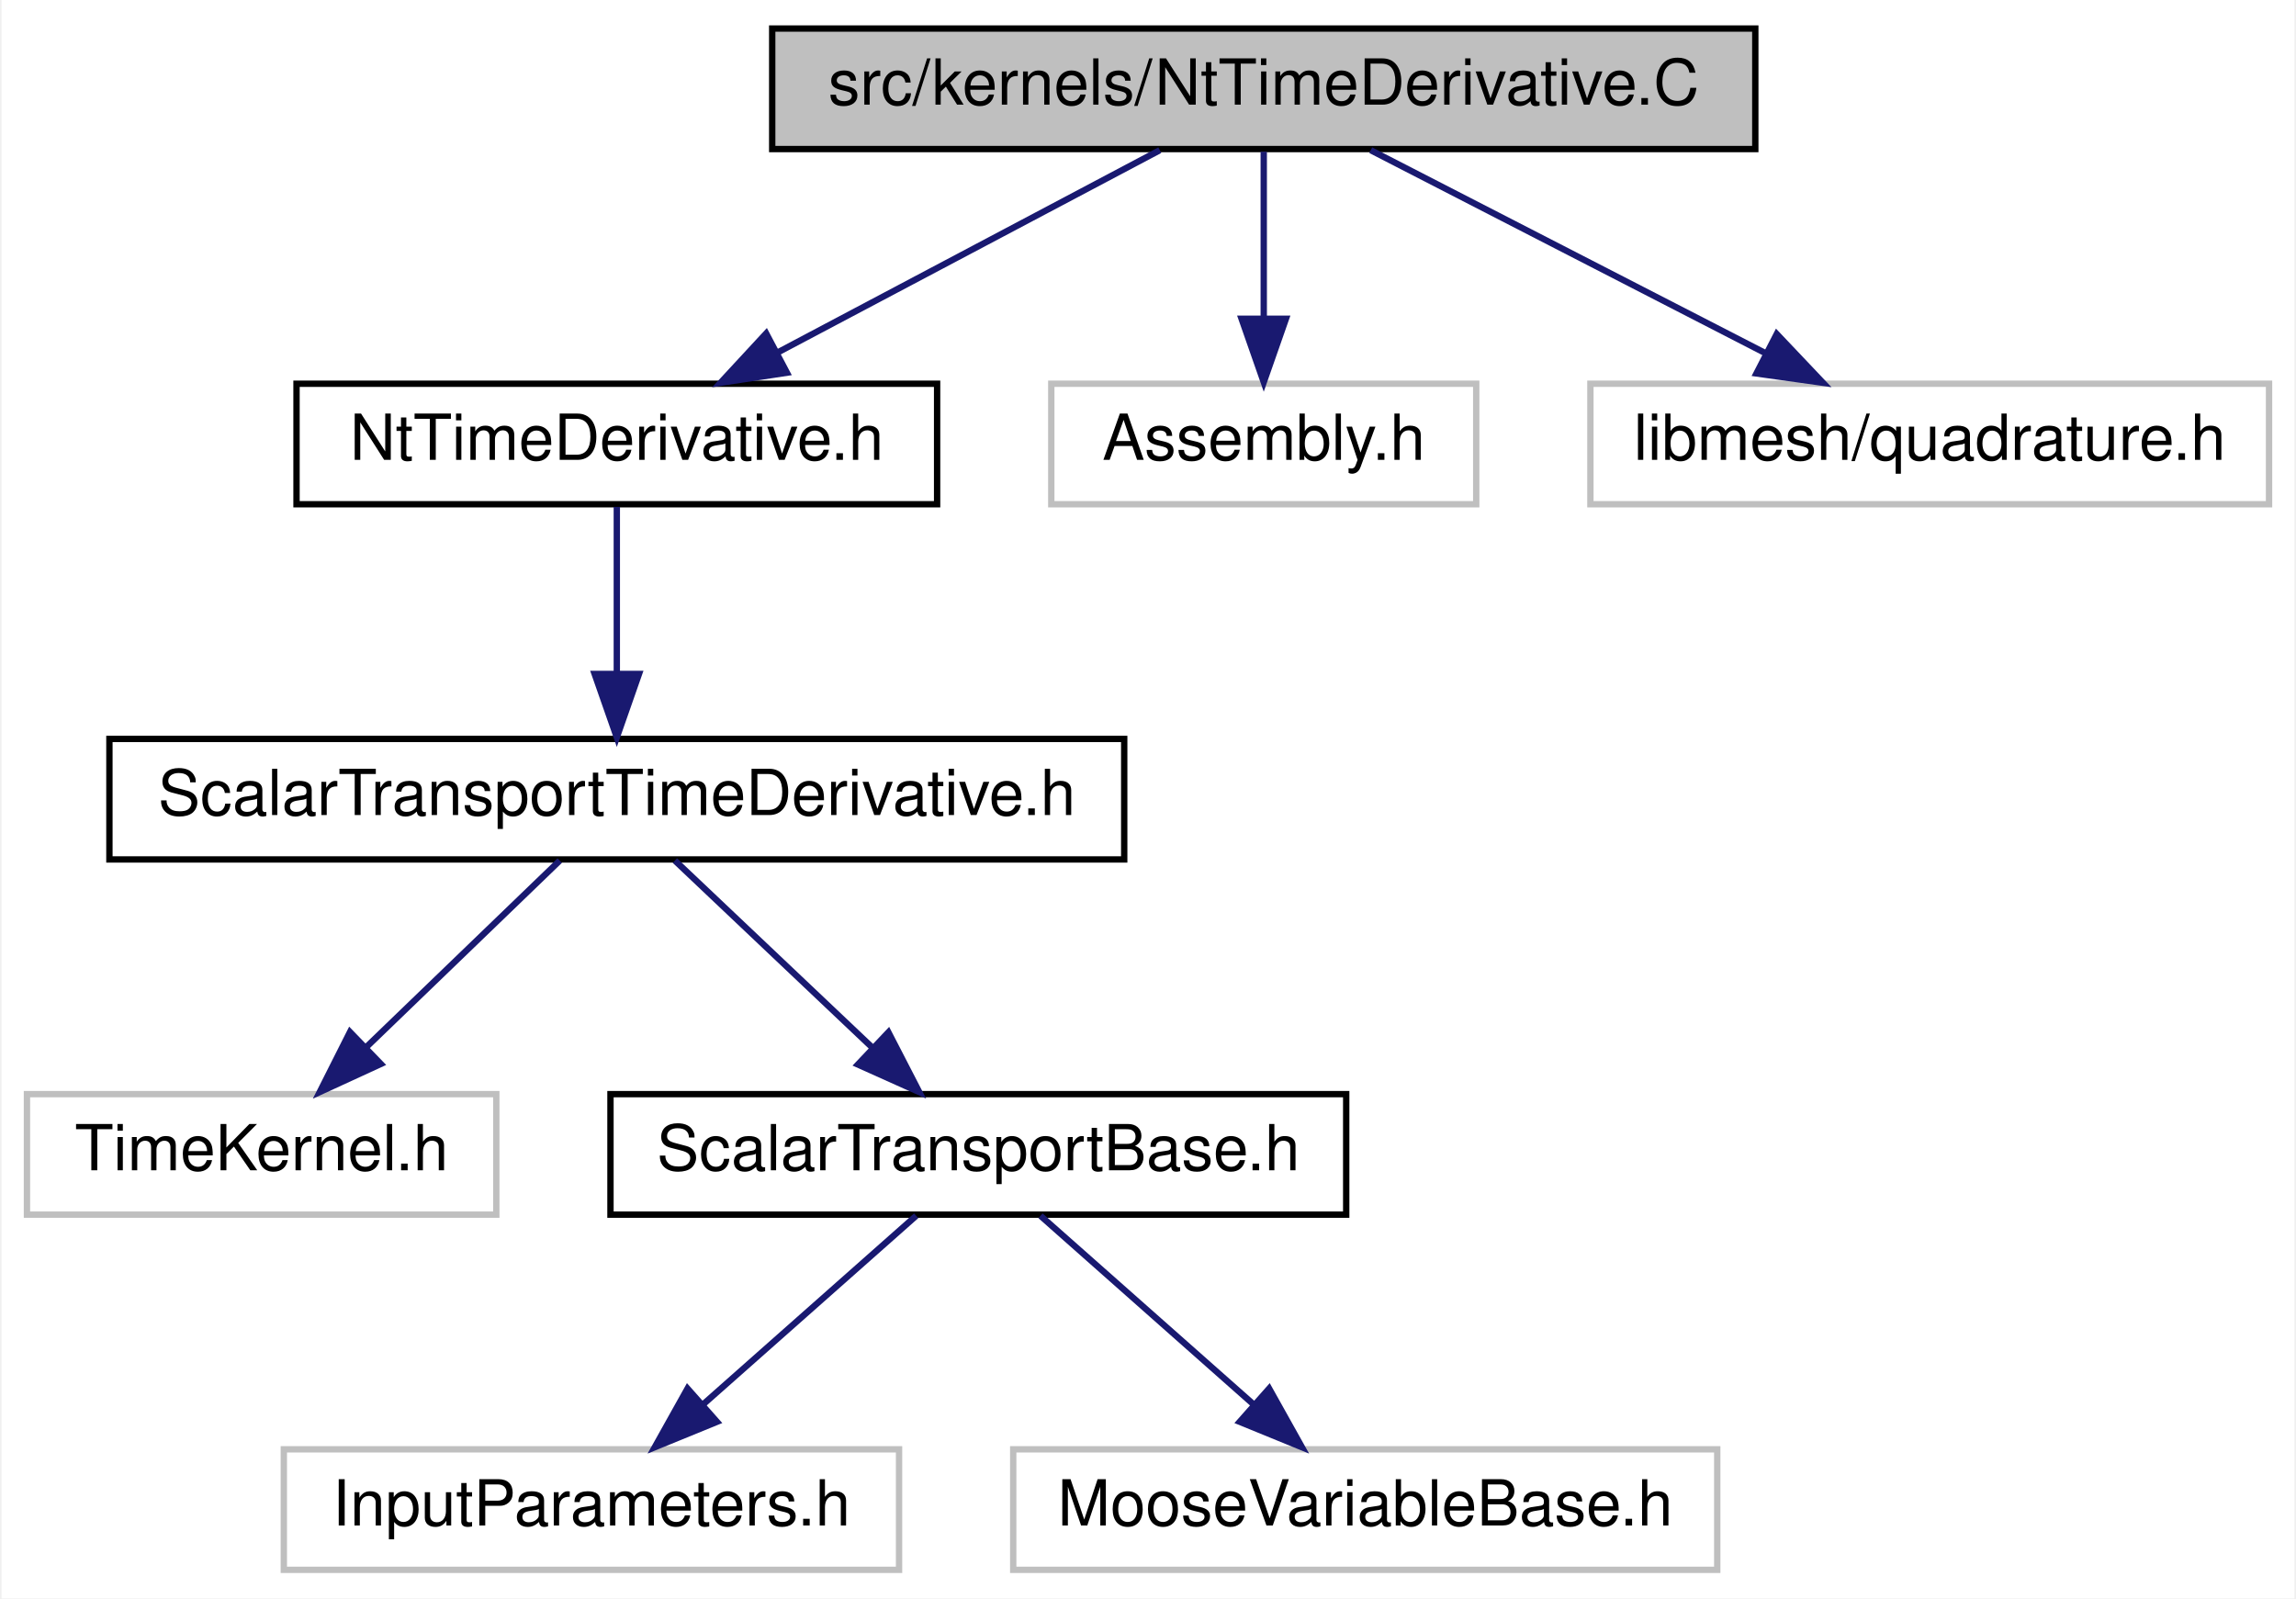
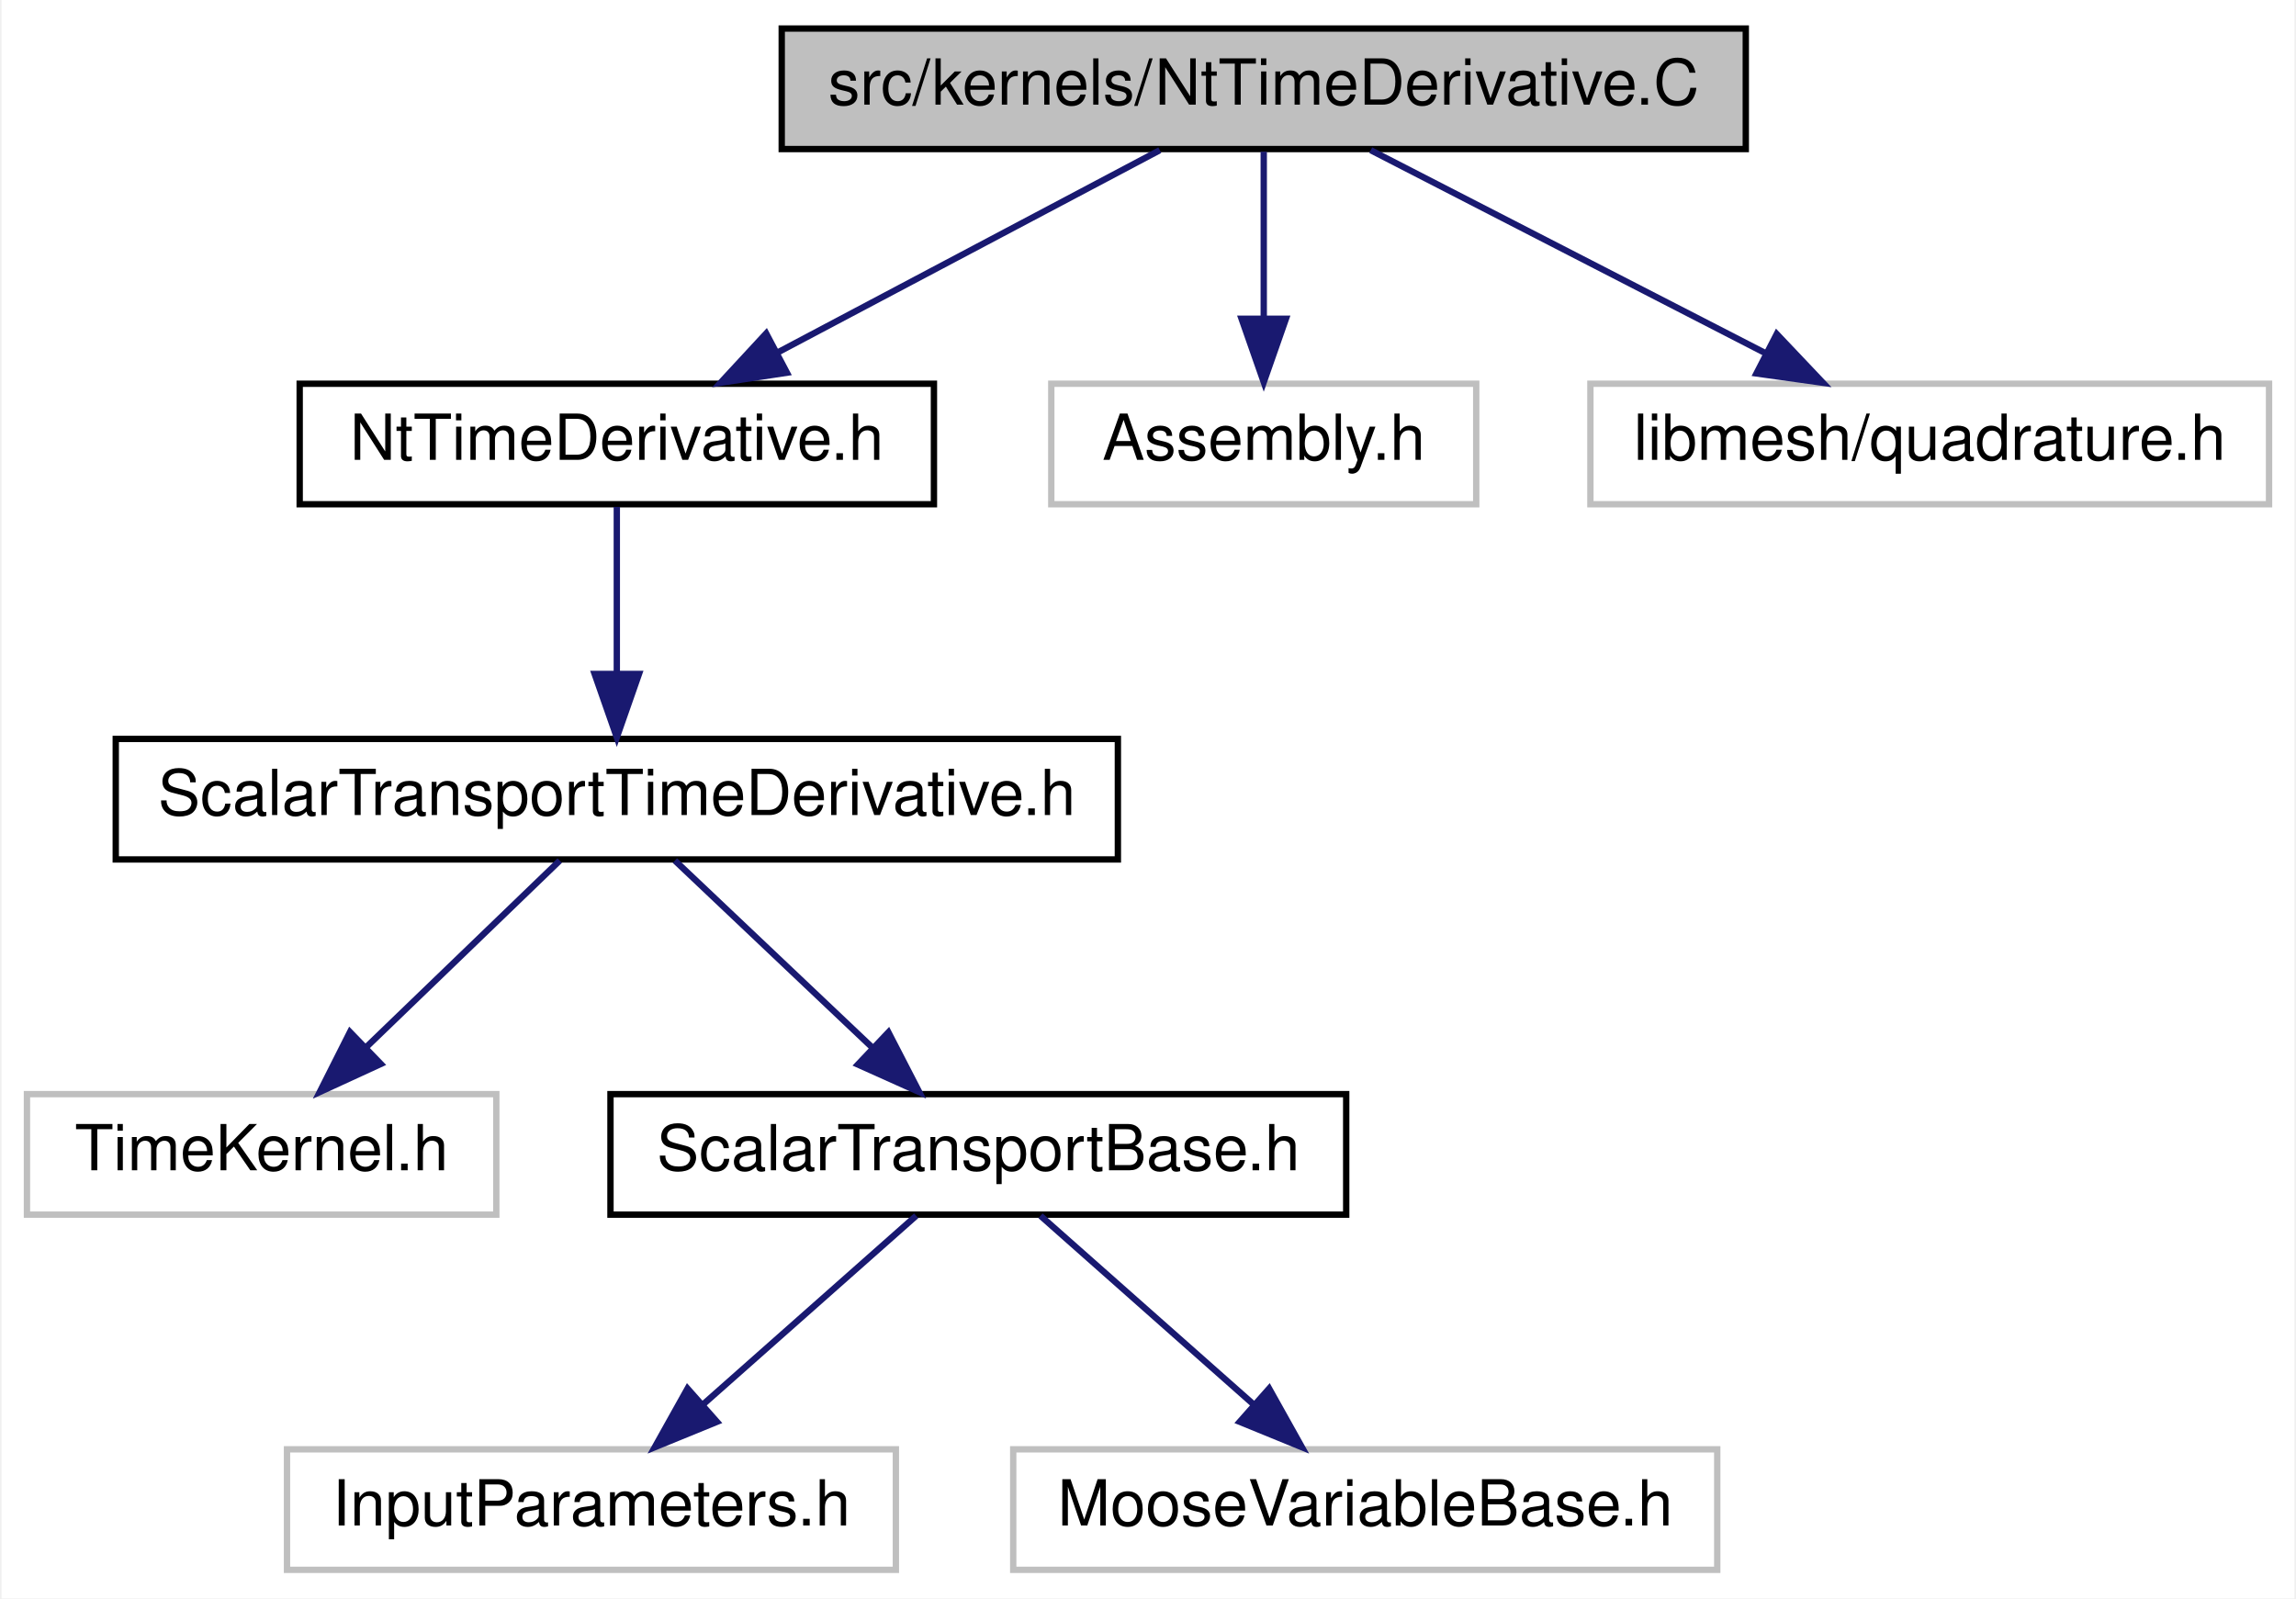
<svg xmlns="http://www.w3.org/2000/svg" xmlns:xlink="http://www.w3.org/1999/xlink" width="362pt" height="252pt" viewBox="0.00 0.00 361.50 252.00">
  <g id="graph0" class="graph" transform="scale(1 1) rotate(0) translate(4 248)">
    <polygon fill="white" stroke="transparent" points="-4,4 -4,-248 357.5,-248 357.5,4 -4,4" />
    <g id="node1" class="node">
      <g id="a_node1">
        <a xlink:title=" ">
-           <polygon fill="#bfbfbf" stroke="black" points="117.5,-224.5 117.5,-243.5 272.5,-243.5 272.5,-224.5 117.5,-224.5" />
+           <polygon fill="#bfbfbf" stroke="black" points="119,-224.5 119,-243.5 271,-243.5 271,-224.5 119,-224.5" />
          <text text-anchor="middle" x="195" y="-231.5" font-family="Helvetica,sans-Serif" font-size="10.00">src/kernels/NtTimeDerivative.C</text>
        </a>
      </g>
    </g>
    <g id="node2" class="node">
      <g id="a_node2">
        <a xlink:href="_nt_time_derivative_8h.html" target="_top" xlink:title=" ">
-           <polygon fill="white" stroke="black" points="42.5,-168.5 42.5,-187.5 143.5,-187.5 143.5,-168.5 42.5,-168.5" />
+           <polygon fill="white" stroke="black" points="43,-168.5 43,-187.5 143,-187.5 143,-168.5 43,-168.5" />
          <text text-anchor="middle" x="93" y="-175.5" font-family="Helvetica,sans-Serif" font-size="10.00">NtTimeDerivative.h</text>
        </a>
      </g>
    </g>
    <g id="edge1" class="edge">
      <path fill="none" stroke="midnightblue" d="M178.61,-224.32C162.33,-215.7 137.13,-202.36 118.28,-192.39" />
      <polygon fill="midnightblue" stroke="midnightblue" points="119.82,-189.24 109.35,-187.65 116.55,-195.43 119.82,-189.24" />
    </g>
    <g id="node8" class="node">
      <g id="a_node8">
        <a xlink:title=" ">
          <polygon fill="white" stroke="#bfbfbf" points="161.5,-168.5 161.5,-187.5 228.5,-187.5 228.5,-168.5 161.5,-168.5" />
          <text text-anchor="middle" x="195" y="-175.5" font-family="Helvetica,sans-Serif" font-size="10.00">Assembly.h</text>
        </a>
      </g>
    </g>
    <g id="edge7" class="edge">
      <path fill="none" stroke="midnightblue" d="M195,-224.08C195,-217.01 195,-206.86 195,-197.99" />
      <polygon fill="midnightblue" stroke="midnightblue" points="198.5,-197.75 195,-187.75 191.5,-197.75 198.5,-197.75" />
    </g>
    <g id="node9" class="node">
      <g id="a_node9">
        <a xlink:title=" ">
          <polygon fill="white" stroke="#bfbfbf" points="246.5,-168.5 246.5,-187.5 353.5,-187.5 353.5,-168.5 246.5,-168.5" />
          <text text-anchor="middle" x="300" y="-175.5" font-family="Helvetica,sans-Serif" font-size="10.00">libmesh/quadrature.h</text>
        </a>
      </g>
    </g>
    <g id="edge8" class="edge">
      <path fill="none" stroke="midnightblue" d="M211.87,-224.32C228.71,-215.66 254.81,-202.24 274.24,-192.25" />
      <polygon fill="midnightblue" stroke="midnightblue" points="275.88,-195.34 283.17,-187.65 272.68,-189.12 275.88,-195.34" />
    </g>
    <g id="node3" class="node">
      <g id="a_node3">
        <a xlink:href="_scalar_transport_time_derivative_8h.html" target="_top" xlink:title=" ">
-           <polygon fill="white" stroke="black" points="13,-112.5 13,-131.5 173,-131.5 173,-112.5 13,-112.5" />
+           <polygon fill="white" stroke="black" points="14,-112.5 14,-131.5 172,-131.5 172,-112.5 14,-112.5" />
          <text text-anchor="middle" x="93" y="-119.5" font-family="Helvetica,sans-Serif" font-size="10.00">ScalarTransportTimeDerivative.h</text>
        </a>
      </g>
    </g>
    <g id="edge2" class="edge">
      <path fill="none" stroke="midnightblue" d="M93,-168.08C93,-161.01 93,-150.86 93,-141.99" />
      <polygon fill="midnightblue" stroke="midnightblue" points="96.5,-141.75 93,-131.75 89.5,-141.75 96.5,-141.75" />
    </g>
    <g id="node4" class="node">
      <g id="a_node4">
        <a xlink:title=" ">
          <polygon fill="white" stroke="#bfbfbf" points="0,-56.5 0,-75.5 74,-75.5 74,-56.5 0,-56.5" />
          <text text-anchor="middle" x="37" y="-63.5" font-family="Helvetica,sans-Serif" font-size="10.00">TimeKernel.h</text>
        </a>
      </g>
    </g>
    <g id="edge3" class="edge">
      <path fill="none" stroke="midnightblue" d="M84,-112.32C75.81,-104.42 63.49,-92.55 53.53,-82.94" />
      <polygon fill="midnightblue" stroke="midnightblue" points="55.79,-80.26 46.16,-75.83 50.93,-85.29 55.79,-80.26" />
    </g>
    <g id="node5" class="node">
      <g id="a_node5">
        <a xlink:href="_scalar_transport_base_8h.html" target="_top" xlink:title=" ">
          <polygon fill="white" stroke="black" points="92,-56.5 92,-75.5 208,-75.5 208,-56.5 92,-56.5" />
          <text text-anchor="middle" x="150" y="-63.5" font-family="Helvetica,sans-Serif" font-size="10.00">ScalarTransportBase.h</text>
        </a>
      </g>
    </g>
    <g id="edge4" class="edge">
      <path fill="none" stroke="midnightblue" d="M102.16,-112.32C110.5,-104.42 123.03,-92.55 133.18,-82.94" />
      <polygon fill="midnightblue" stroke="midnightblue" points="135.82,-85.25 140.68,-75.83 131.01,-80.17 135.82,-85.25" />
    </g>
    <g id="node6" class="node">
      <g id="a_node6">
        <a xlink:title=" ">
-           <polygon fill="white" stroke="#bfbfbf" points="40.5,-0.5 40.5,-19.5 137.5,-19.5 137.5,-0.5 40.5,-0.5" />
+           <polygon fill="white" stroke="#bfbfbf" points="41,-0.5 41,-19.5 137,-19.5 137,-0.5 41,-0.5" />
          <text text-anchor="middle" x="89" y="-7.5" font-family="Helvetica,sans-Serif" font-size="10.00">InputParameters.h</text>
        </a>
      </g>
    </g>
    <g id="edge5" class="edge">
      <path fill="none" stroke="midnightblue" d="M140.2,-56.32C131.18,-48.34 117.59,-36.31 106.68,-26.65" />
      <polygon fill="midnightblue" stroke="midnightblue" points="108.79,-23.84 98.98,-19.83 104.15,-29.08 108.79,-23.84" />
    </g>
    <g id="node7" class="node">
      <g id="a_node7">
        <a xlink:title=" ">
          <polygon fill="white" stroke="#bfbfbf" points="155.5,-0.5 155.5,-19.5 266.5,-19.5 266.5,-0.5 155.5,-0.5" />
          <text text-anchor="middle" x="211" y="-7.5" font-family="Helvetica,sans-Serif" font-size="10.00">MooseVariableBase.h</text>
        </a>
      </g>
    </g>
    <g id="edge6" class="edge">
      <path fill="none" stroke="midnightblue" d="M159.8,-56.32C168.82,-48.34 182.41,-36.31 193.32,-26.65" />
      <polygon fill="midnightblue" stroke="midnightblue" points="195.85,-29.08 201.02,-19.83 191.21,-23.84 195.85,-29.08" />
    </g>
  </g>
</svg>
